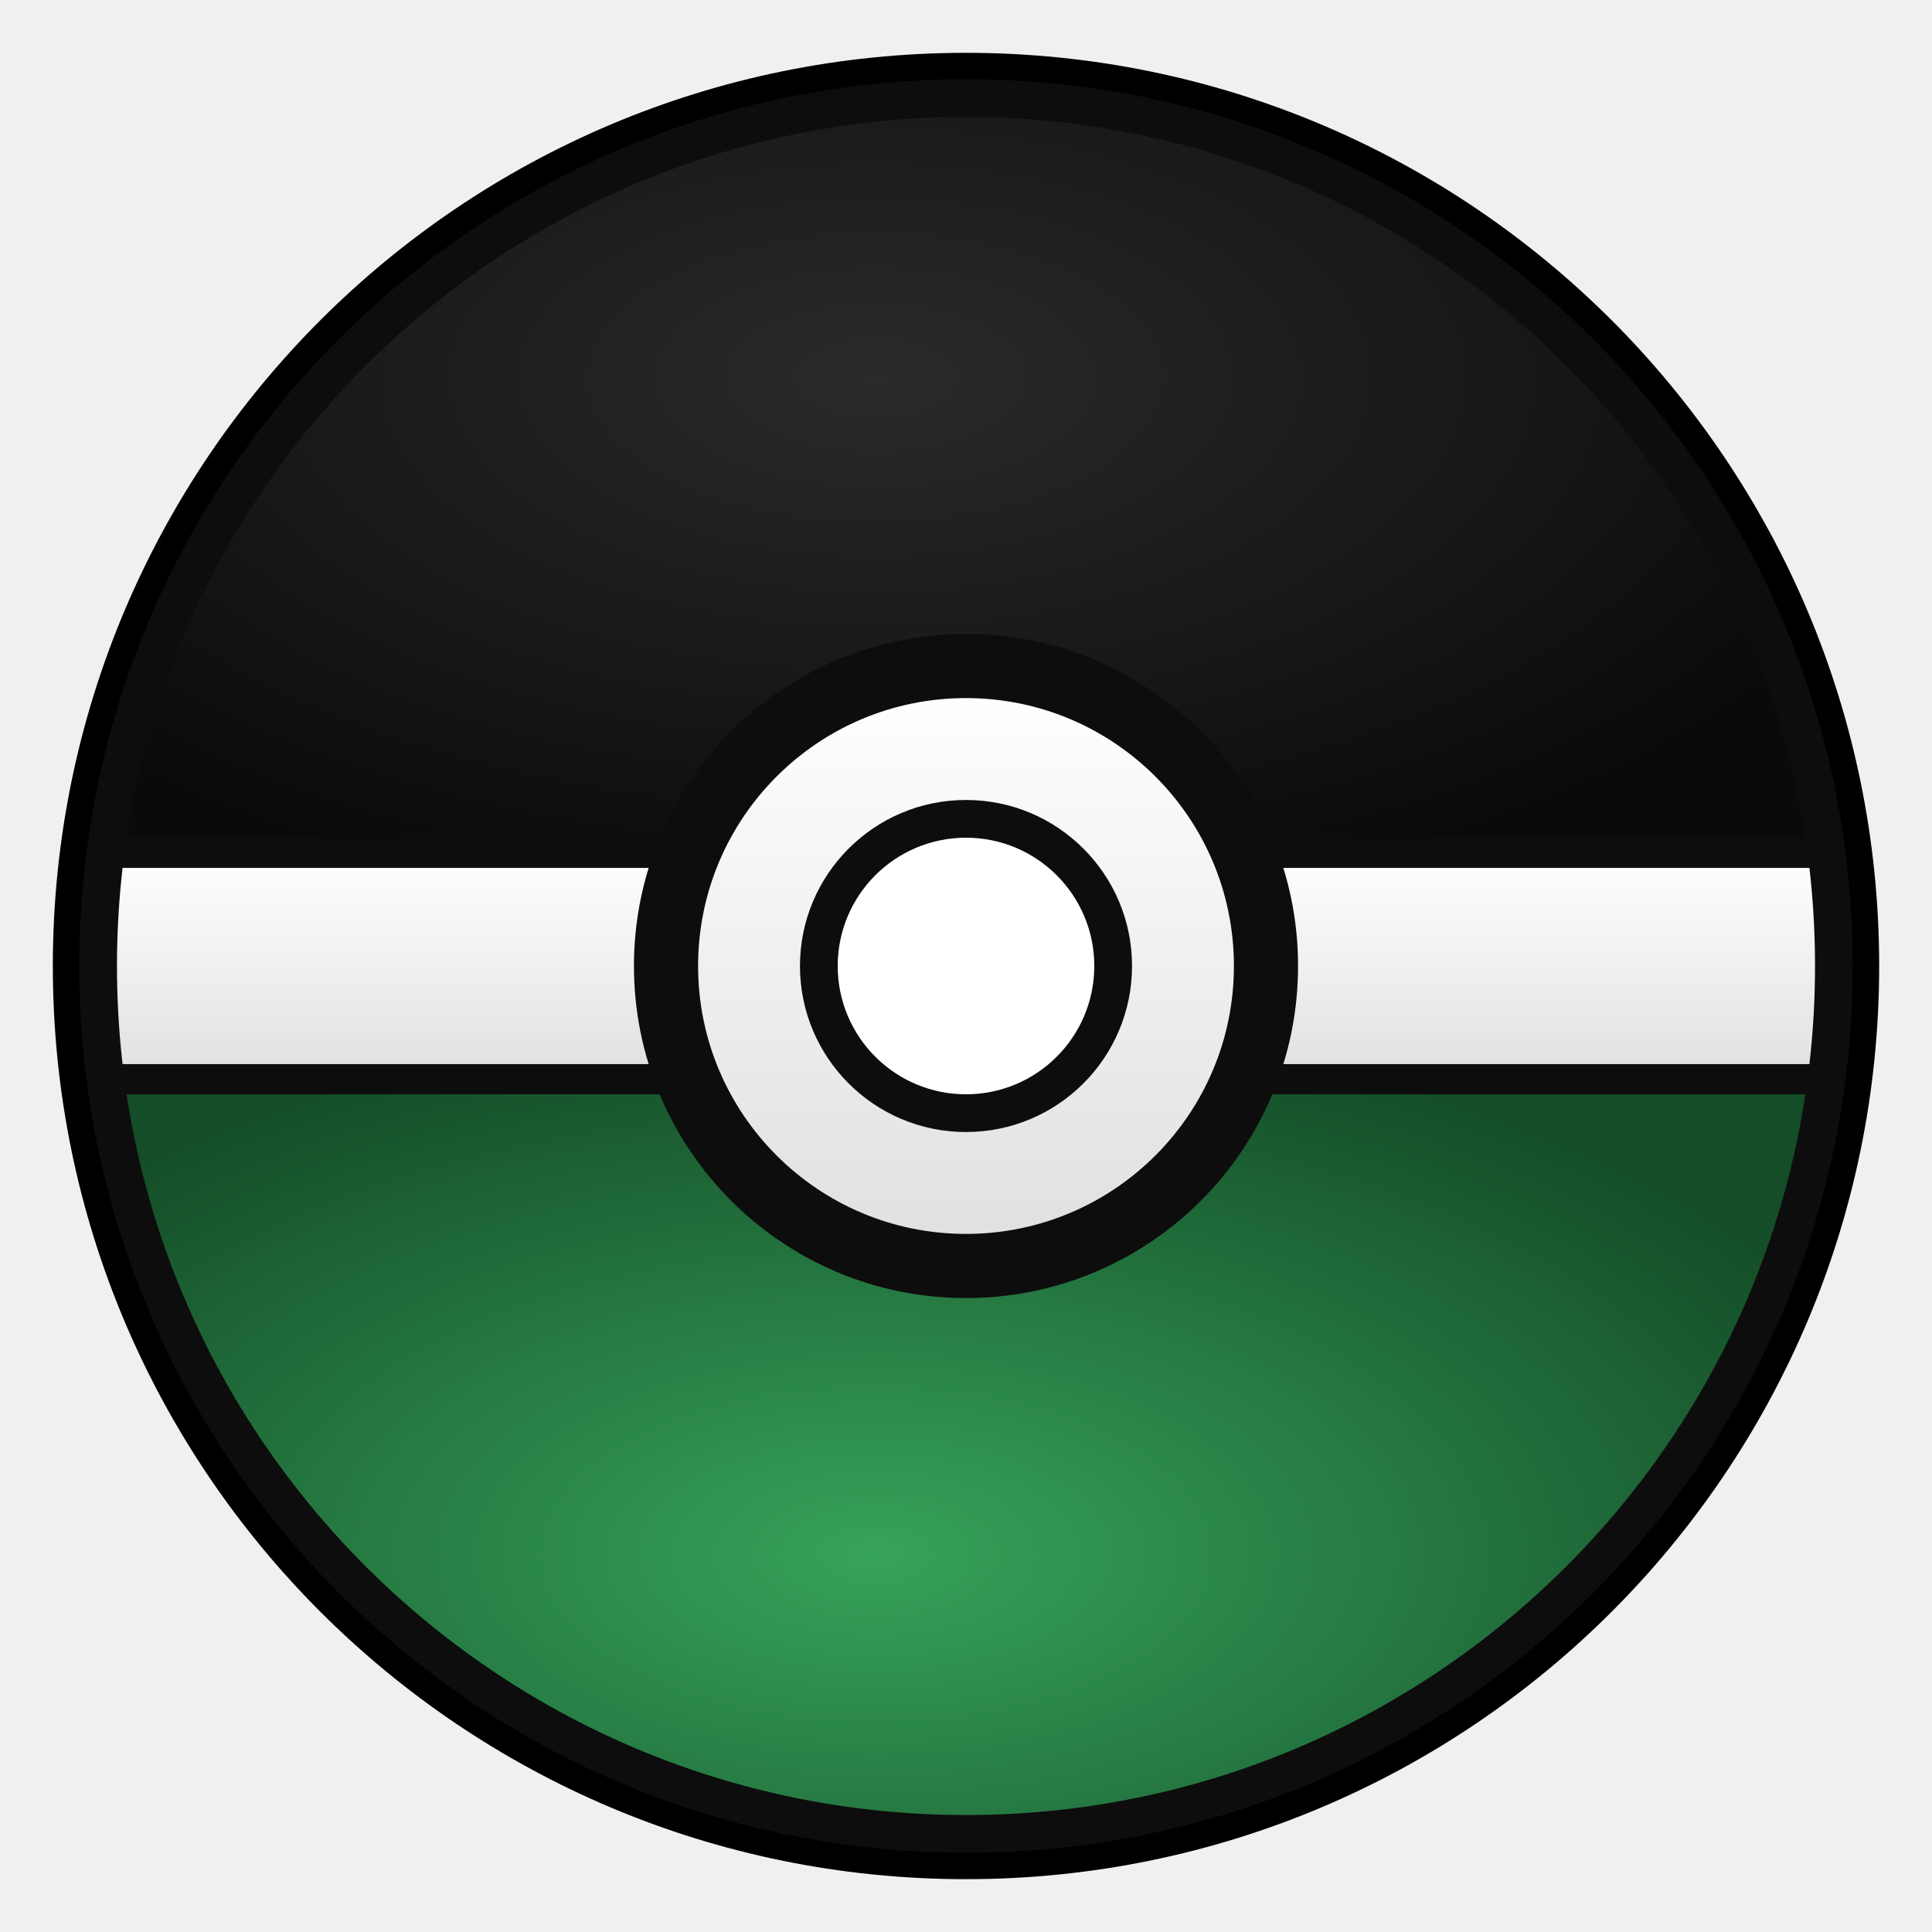
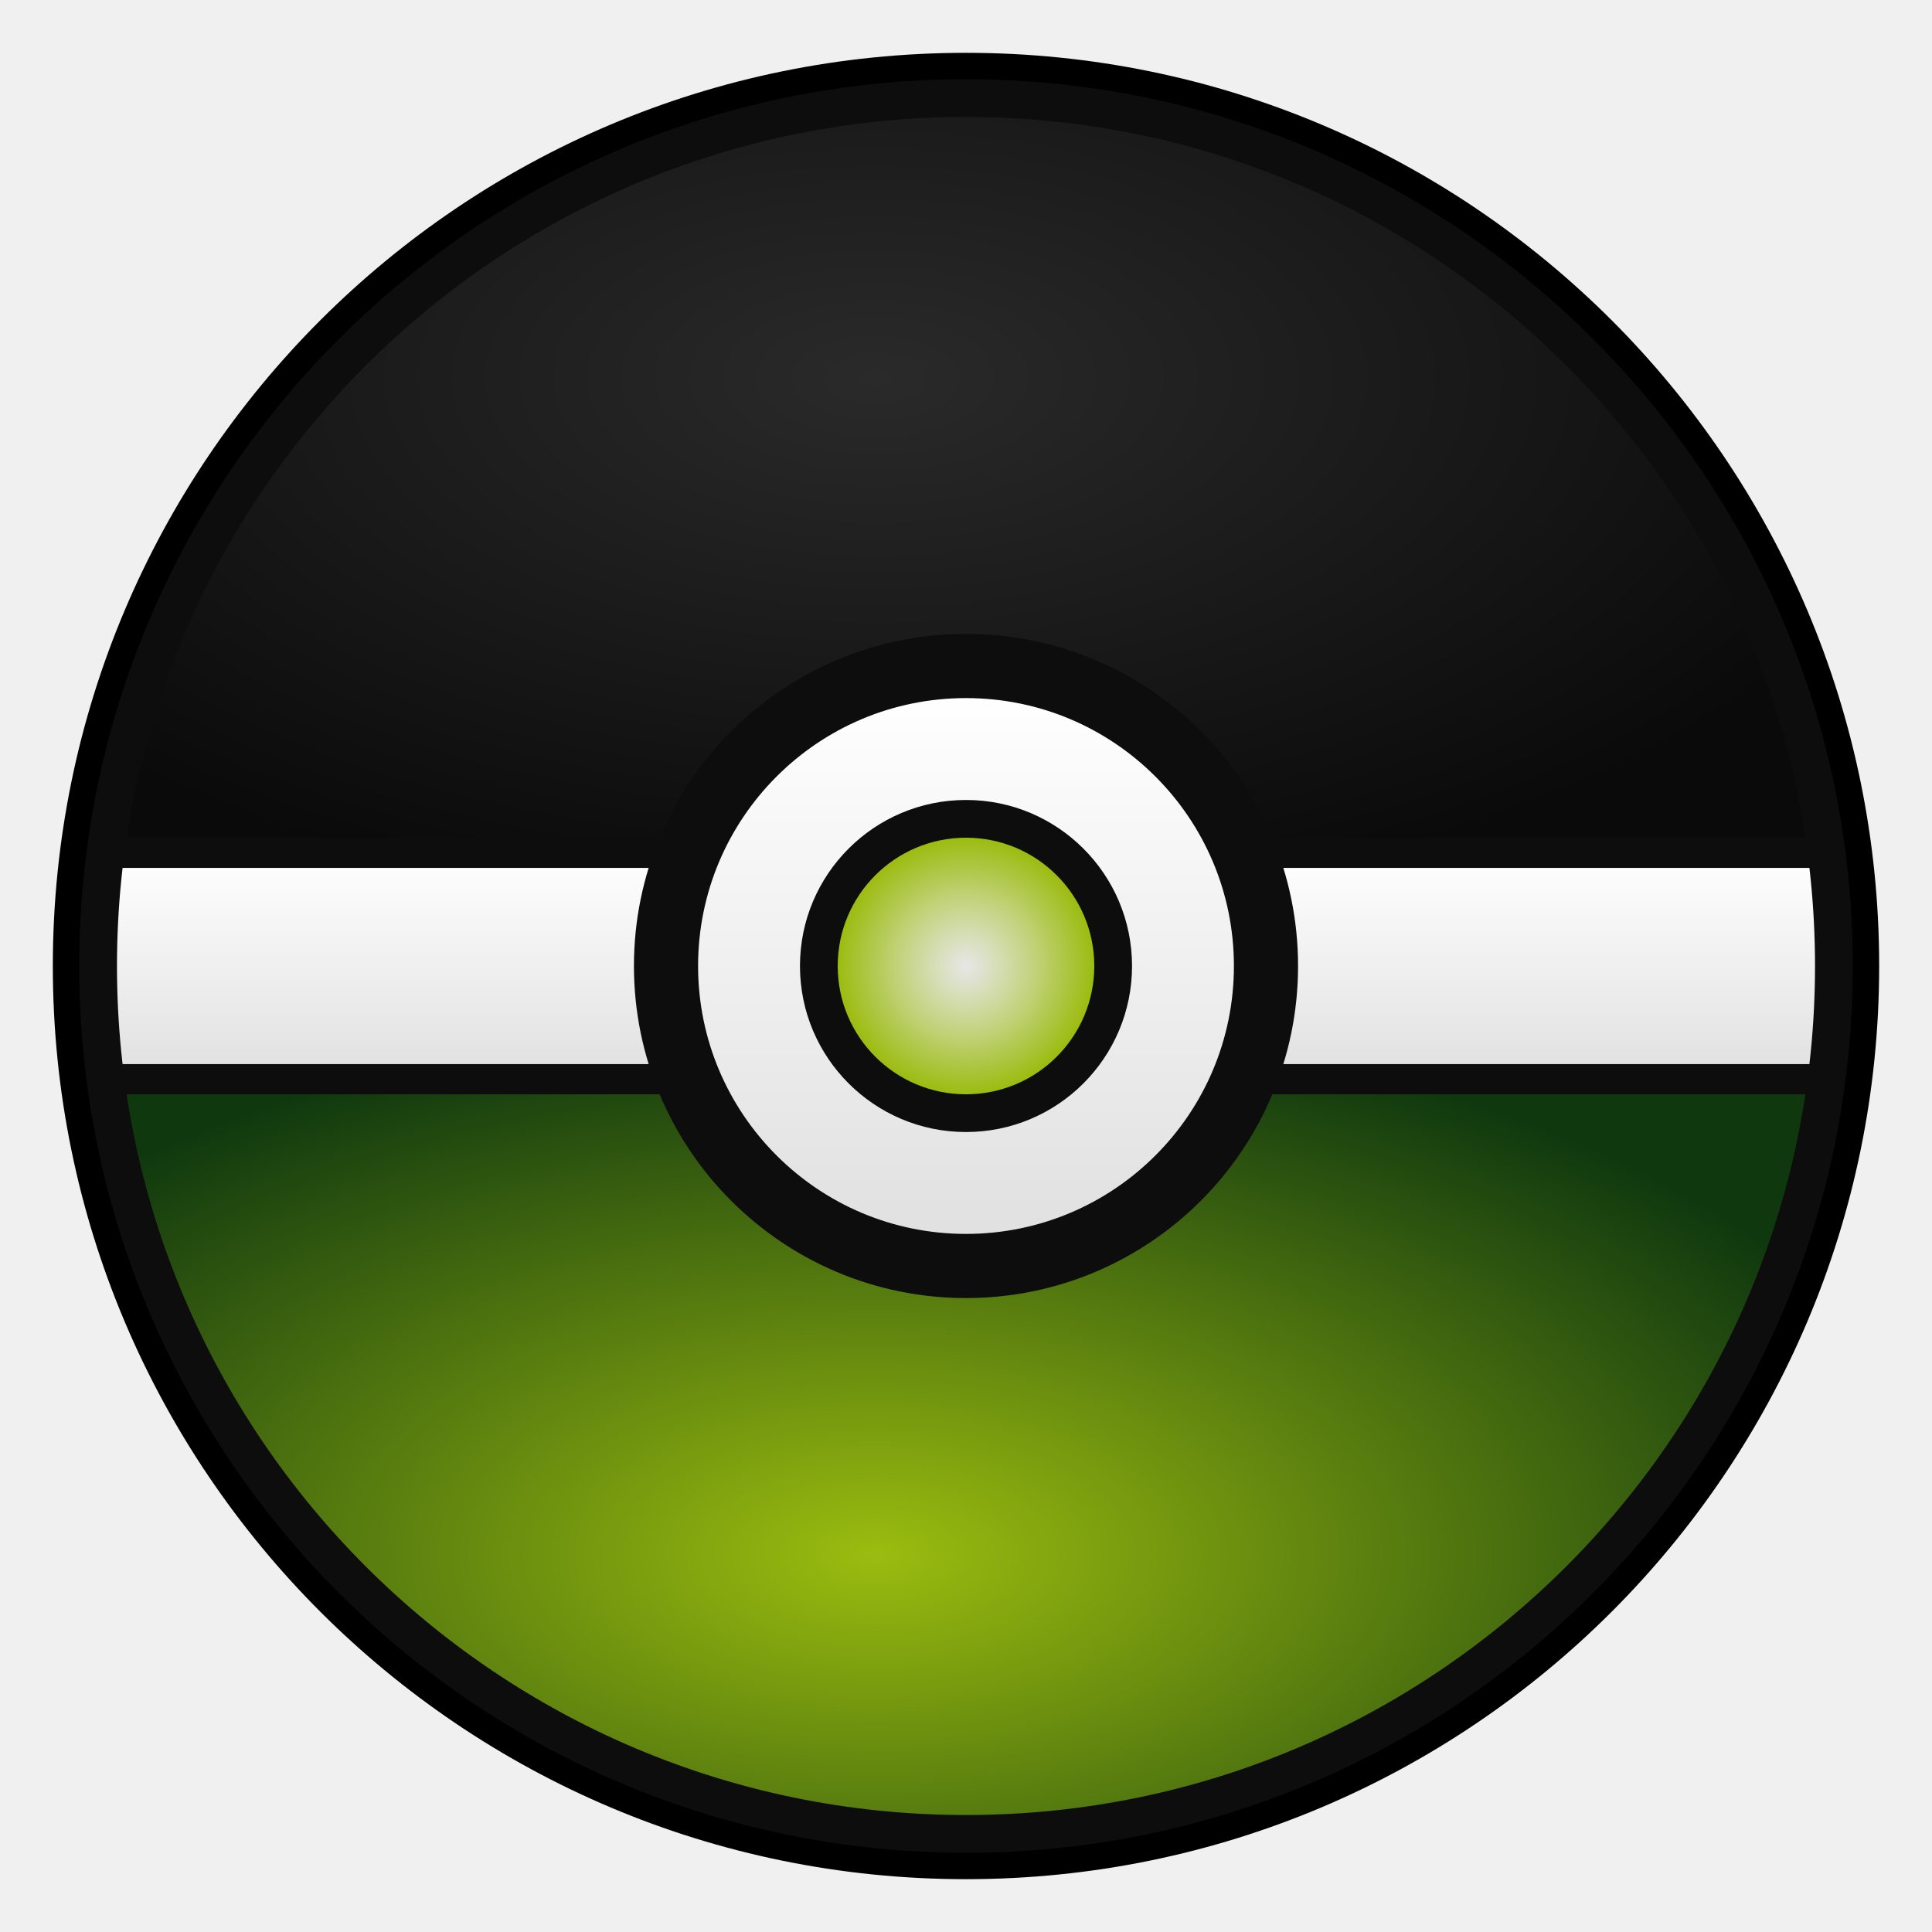
<svg xmlns="http://www.w3.org/2000/svg" viewBox="0 0 512 512" width="100%" height="100%">
  <defs>
    <radialGradient id="topSpherical" cx="45%" cy="35%" r="60%">
      <stop offset="0%" stop-color="#2a2a2a" />
      <stop offset="100%" stop-color="#0a0a0a" />
    </radialGradient>
    <radialGradient id="bottomSpherical" cx="45%" cy="65%" r="60%">
-       <stop offset="0%" stop-color="#36a35b" />
-       <stop offset="100%" stop-color="#144d27" />
+       <stop offset="0%" stop-color="#9bbc0f" />
+       <stop offset="100%" stop-color="#0f380f" />
    </radialGradient>
    <linearGradient id="whiteBand" x1="0%" y1="0%" x2="0%" y2="100%">
      <stop offset="0%" stop-color="#ffffff" />
      <stop offset="100%" stop-color="#e0e0e0" />
    </linearGradient>
  </defs>
  <circle cx="256" cy="256" r="236" fill="#0d0d0d" stroke="#000000" stroke-width="12" />
  <clipPath id="ballClip">
    <circle cx="256" cy="256" r="230" />
  </clipPath>
  <g clip-path="url(#ballClip)">
    <path d="M 16,256 A 240,240 0 0 1 496,256 Z" fill="url(#topSpherical)" />
    <path d="M 16,256 A 240,240 0 0 0 496,256 Z" fill="url(#bottomSpherical)" />
    <rect x="0" y="226" width="512" height="60" fill="url(#whiteBand)" stroke="#0d0d0d" stroke-width="8" />
  </g>
  <circle cx="256" cy="256" r="230" fill="none" stroke="#0d0d0d" stroke-width="10" />
  <circle cx="256" cy="256" r="88" fill="#0d0d0d" />
  <circle cx="256" cy="256" r="74" fill="url(#whiteBand)" stroke="#0d0d0d" stroke-width="6" />
+   <defs>
+     <radialGradient id="green-glow" cx="50%" cy="50%" r="50%" fx="50%" fy="50%">
+       <stop offset="0%" stop-color="#ffffff" stop-opacity="0.9" />
+       <stop offset="100%" stop-color="#9bbc0f" stop-opacity="1" />
+     </radialGradient>
+   </defs>
  <circle cx="256" cy="256" r="44" fill="#0d0d0d" />
-   <circle cx="256" cy="256" r="34" fill="#ffffff" />
-   <path d="M 40,150 A 230,230 0 0 1 472,150 A 230,220 0 0 0 40,150 Z" fill="#ffffff" opacity="0.08" />
+   <circle cx="256" cy="256" r="34" fill="url(#green-glow)" />
</svg>
